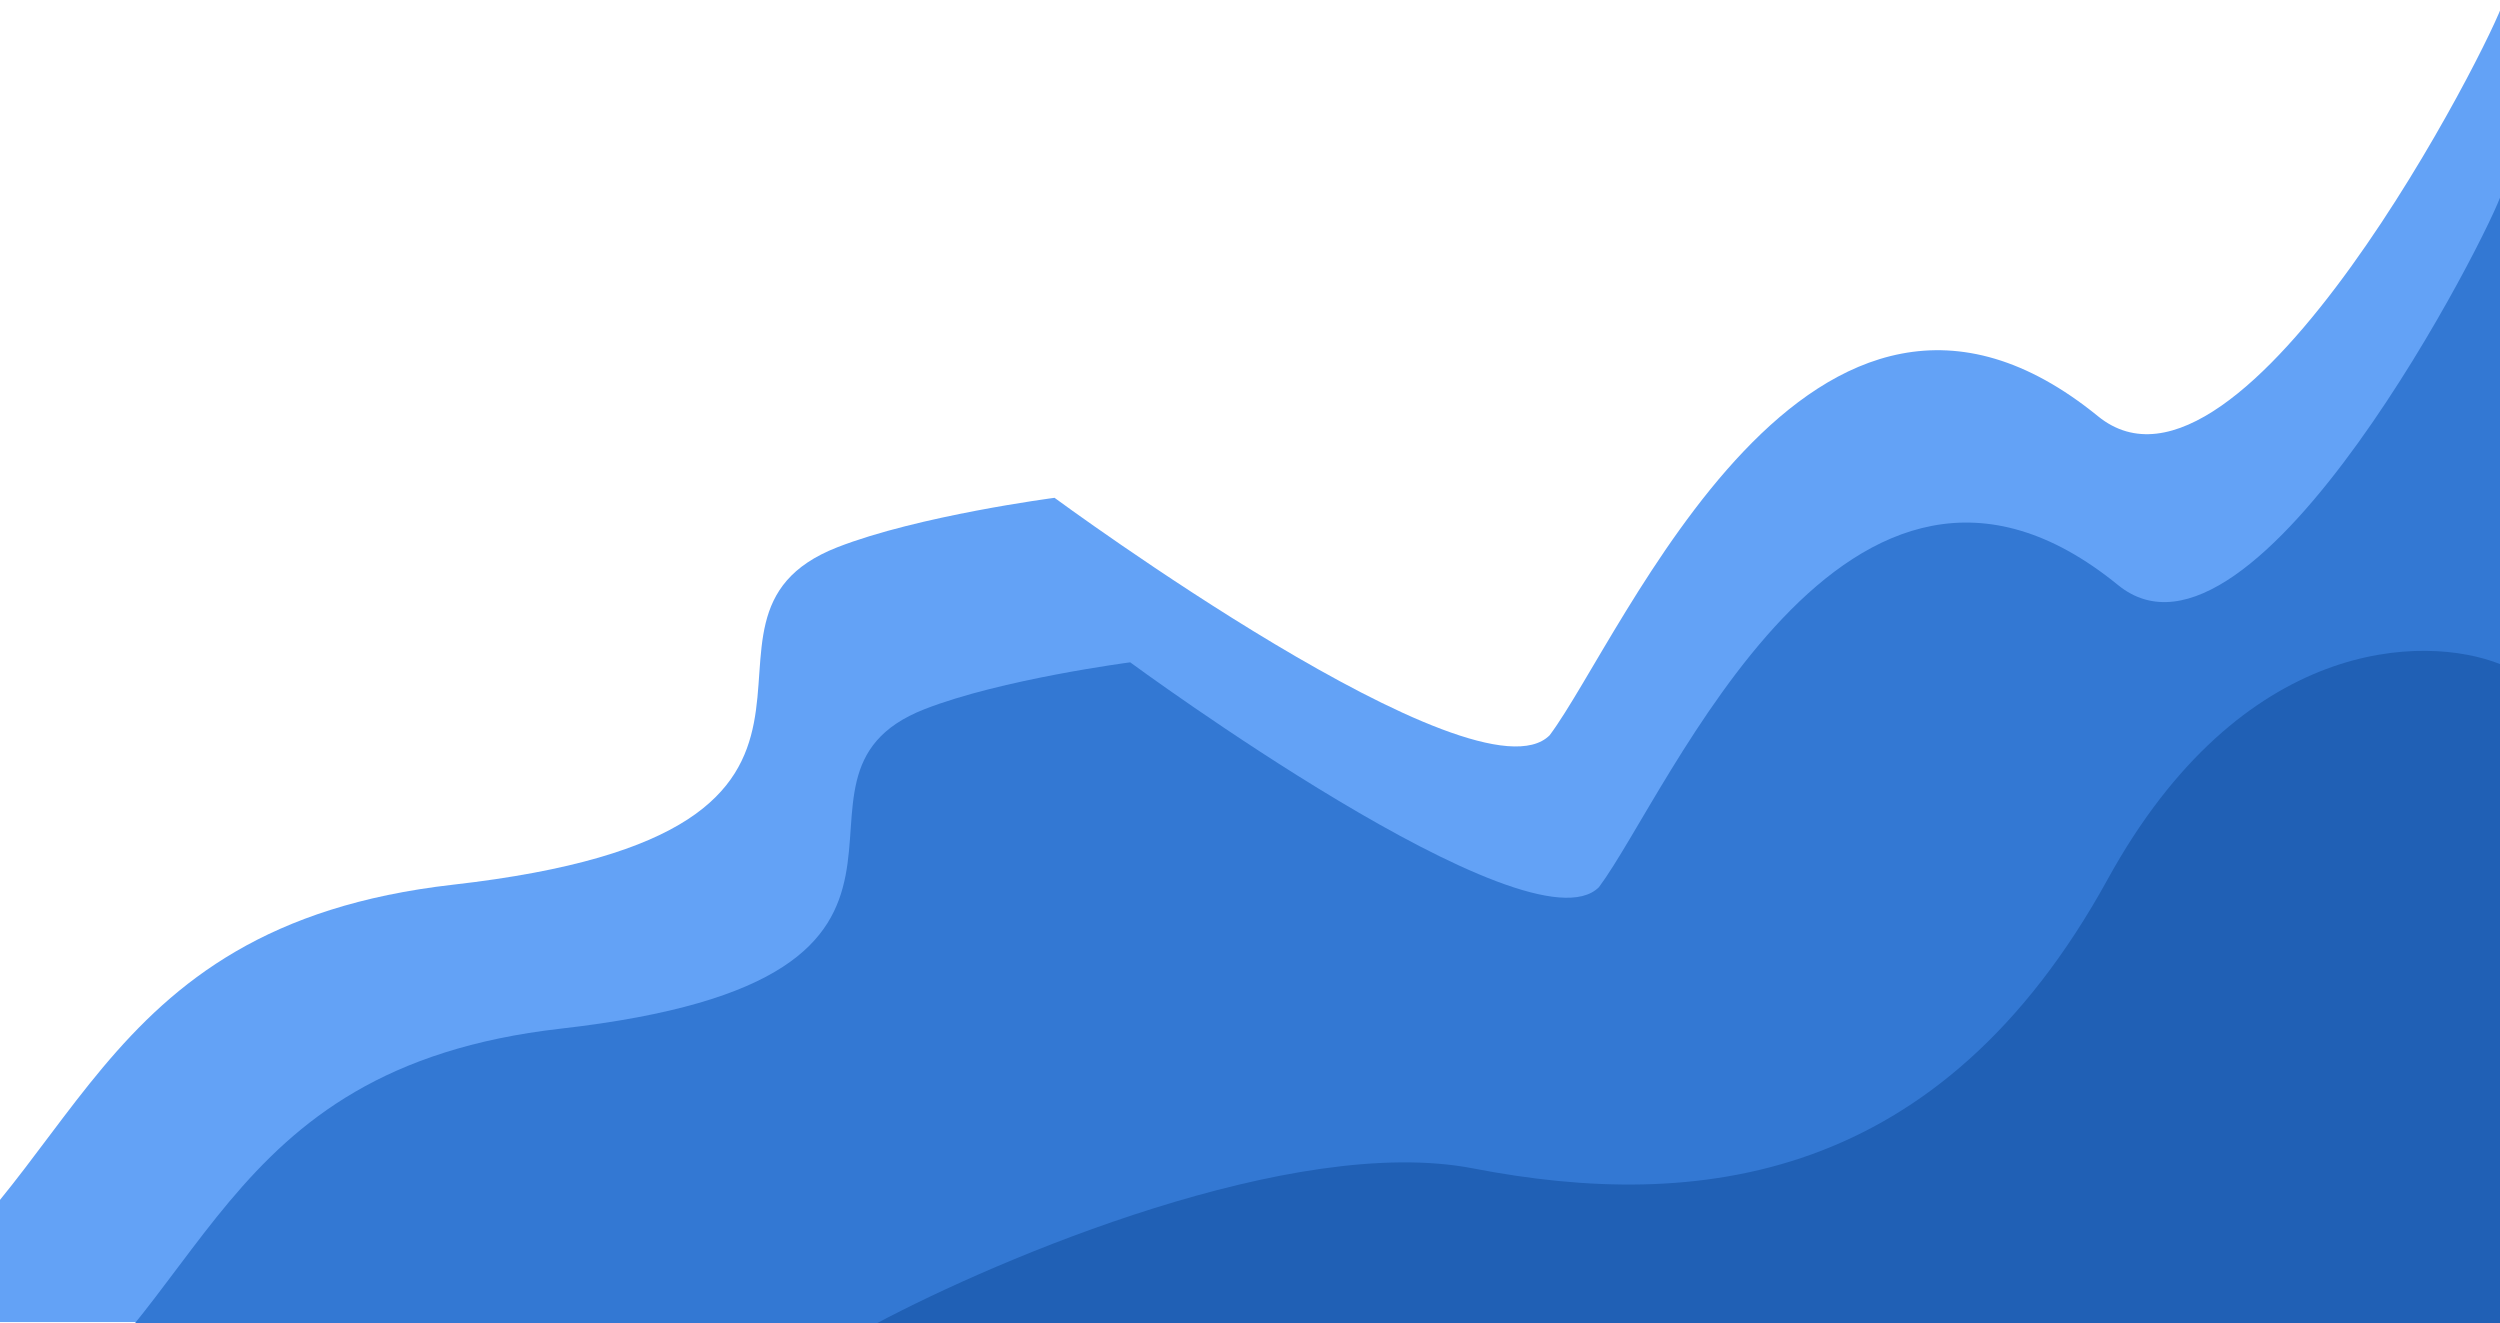
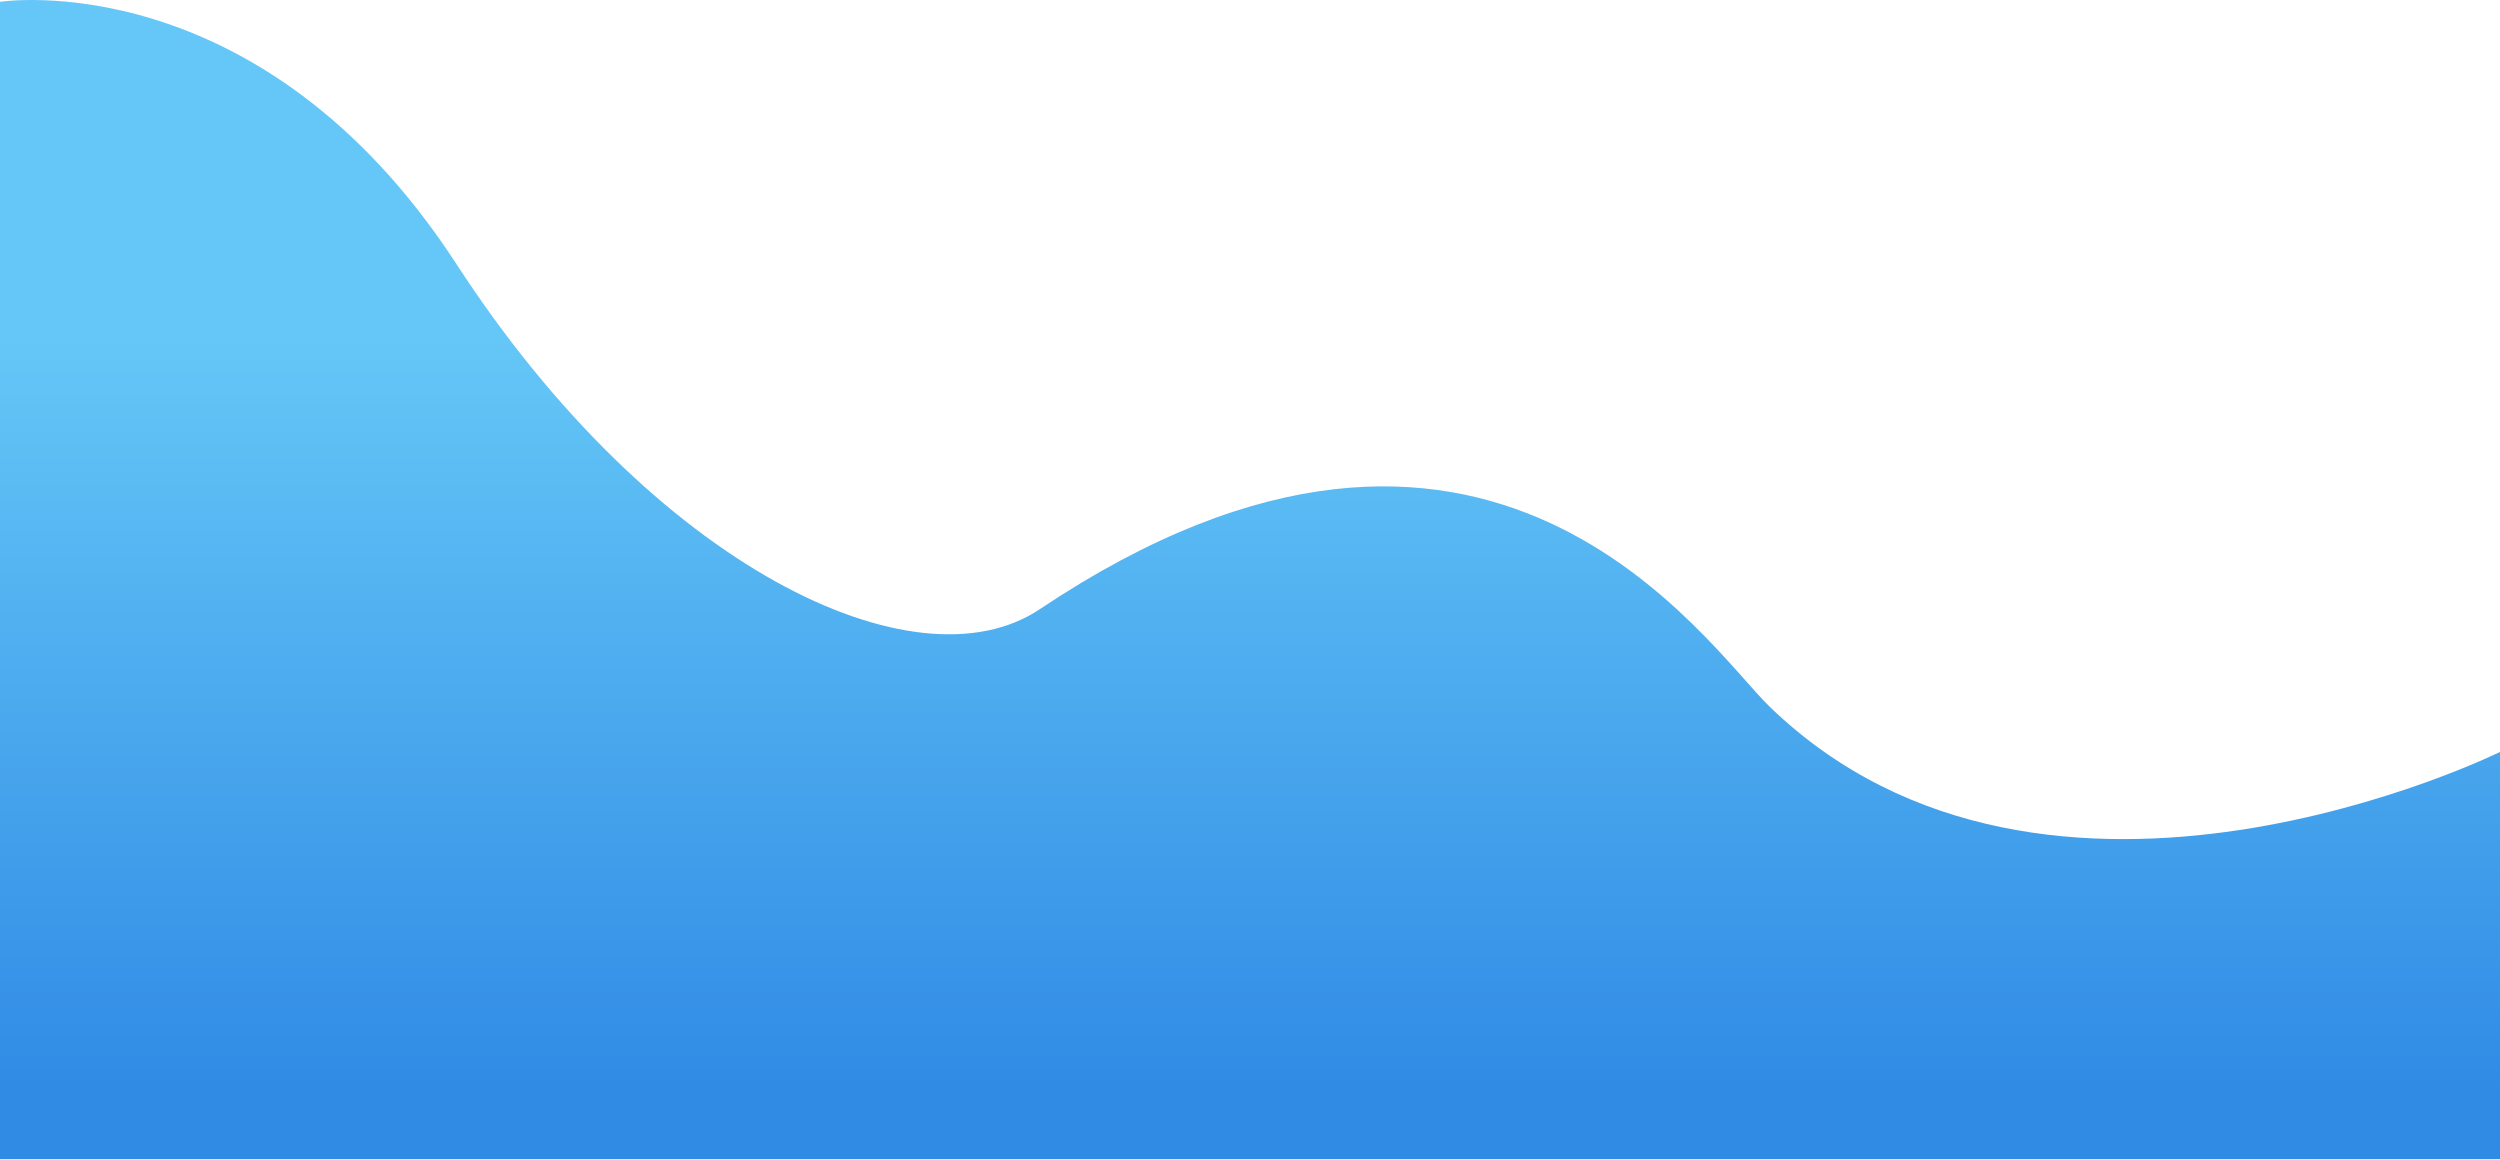
- <svg xmlns="http://www.w3.org/2000/svg" width="1440" height="762" viewBox="0 0 1440 762" fill="none">
-   <path d="M-76 761.472C48.64 682.262 47.55 533.84 260.952 509.584C535.055 478.428 375.135 357.171 482.241 315.256C528.927 296.986 607.41 286.74 607.41 286.74C607.41 286.74 850.529 465.755 892.604 423.509C934.855 367.006 1043.12 105.085 1208.43 239.742C1291.73 307.595 1436.85 20.653 1441.87 1.049V0C1442.05 0 1442.04 0.359 1441.87 1.049V762L-76 761.472Z" fill="#63A2F6" />
-   <path d="M4 831C122 756 120.967 615.467 323 592.5C582.5 563 431.1 448.187 532.5 408.5C576.698 391.201 651 381.5 651 381.5C651 381.5 881.167 551 921 511C961 457.5 1063.5 209.5 1220 337C1298.86 401.246 1436.25 129.556 1441 110.994V110C1441.17 110 1441.17 110.34 1441 110.994V831.5L4 831Z" fill="#3378D3" />
-   <path d="M1214 506.5C1291.2 366.1 1396.83 365.333 1440 382.5V762.5H504.5C576.167 724.333 745.3 653 848.5 673C977.5 698 1117.5 682 1214 506.5Z" fill="#2060B5" />
+ <svg xmlns="http://www.w3.org/2000/svg" viewBox="0 0 500 231.86">
+   <defs>
+     <style>.cls-1{fill:url(#linear-gradient);}</style>
+     <linearGradient id="linear-gradient" x1="250" y1="67.5" x2="250" y2="237.78" gradientUnits="userSpaceOnUse">
+       <stop offset="0" stop-color="#65c7f7" />
+       <stop offset="0.88" stop-color="#308be5" />
+     </linearGradient>
+   </defs>
+   <g id="Layer_2" data-name="Layer 2">
+     <g id="OBJECTS">
+       <path class="cls-1" d="M0,.36S51.94-7.72,91.3,52.83s91.8,85.65,116.67,69c89.66-60,133.27,7.28,146,19.55,55.61,53.69,146.05,9,146.05,9v81.46H0Z" />
+     </g>
+   </g>
</svg>
